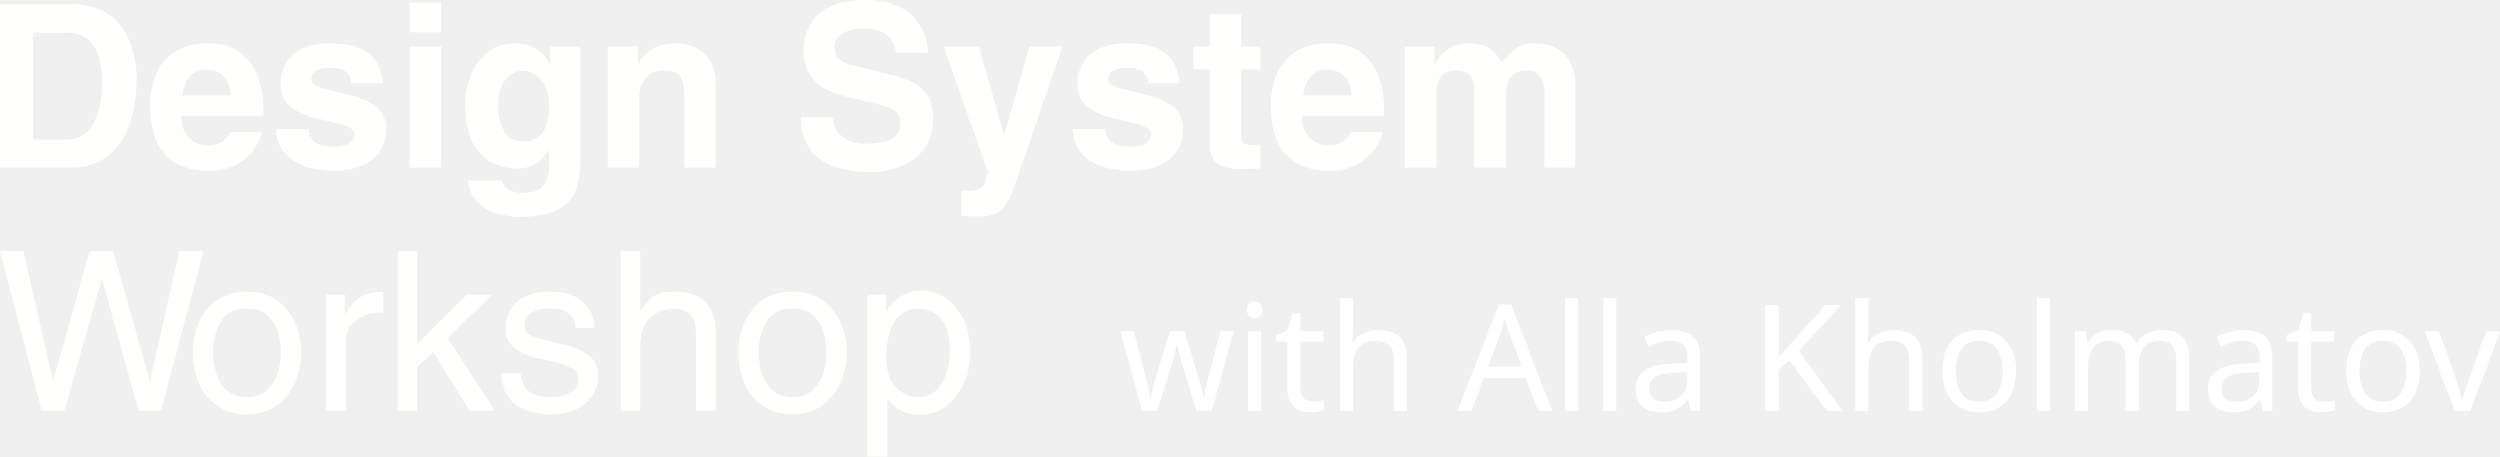
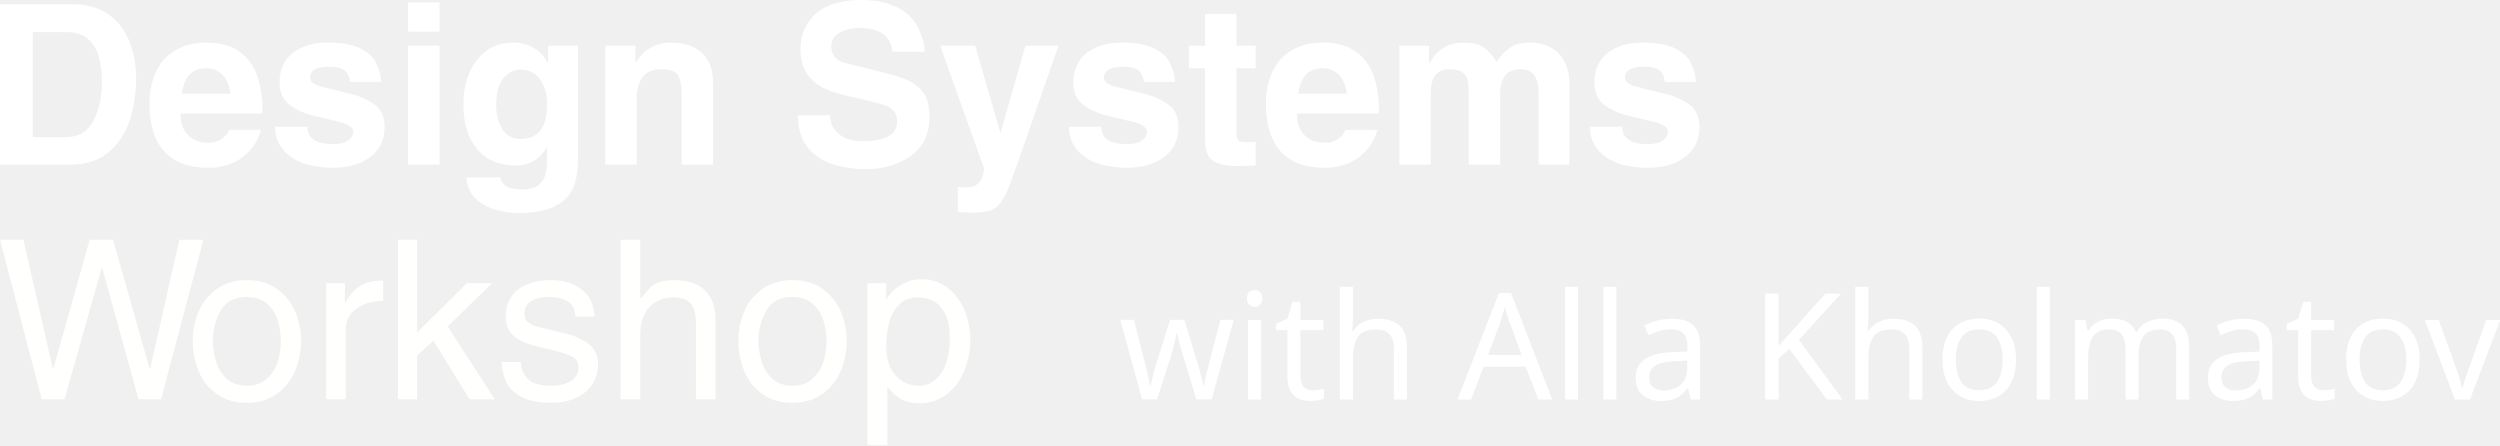
- <svg xmlns="http://www.w3.org/2000/svg" width="219px" height="40px" viewBox="0 0 219 40" version="1.1">
+ <svg xmlns="http://www.w3.org/2000/svg" width="219px" height="39px" viewBox="0 0 219 39" version="1.1">
  <defs />
  <g id="Page-1" stroke="none" stroke-width="1" fill="none" fill-rule="evenodd">
-     <g id="Homepage" transform="translate(-42, -19)">
+     <g id="Homepage" transform="translate(-42, -20)">
      <g id="Header">
-         <g id="logo" transform="translate(42, 19)">
-           <path d="M6.219,14.683 L0,14.683 L0,0.378 L6.278,0.378 C7.625,0.378 8.717,0.683 9.554,1.293 C10.392,1.903 11.006,2.719 11.399,3.74 C11.778,4.775 11.968,5.843 11.968,6.943 C11.968,8.296 11.784,9.543 11.418,10.684 C11.039,11.864 10.424,12.819 9.574,13.549 C8.711,14.305 7.593,14.683 6.219,14.683 Z M2.884,12.236 L5.788,12.236 C6.886,12.236 7.691,11.751 8.201,10.783 C8.711,9.828 8.966,8.654 8.966,7.262 C8.966,6.798 8.94,6.4 8.887,6.068 C8.809,5.591 8.737,5.239 8.672,5.014 C8.502,4.377 8.188,3.86 7.73,3.462 C7.285,3.064 6.638,2.865 5.788,2.865 L2.884,2.865 L2.884,12.236 Z M13.145,9.172 C13.145,8.257 13.315,7.381 13.655,6.546 C13.995,5.71 14.544,5.047 15.303,4.556 C16.074,4.052 17.029,3.8 18.167,3.8 C19.37,3.8 20.332,4.065 21.051,4.596 C21.771,5.126 22.287,5.836 22.601,6.725 C22.915,7.613 23.072,8.581 23.072,9.629 L23.072,10.127 L15.872,10.127 C15.872,10.976 16.094,11.619 16.539,12.057 C16.97,12.508 17.579,12.733 18.363,12.733 C18.769,12.733 19.142,12.62 19.482,12.395 C19.822,12.169 20.038,11.897 20.129,11.579 L22.954,11.579 C22.732,12.322 22.405,12.932 21.973,13.409 C21.529,13.913 20.999,14.298 20.384,14.563 C19.743,14.829 19.07,14.961 18.363,14.961 C14.884,14.961 13.145,13.031 13.145,9.172 Z M15.989,8.356 L20.247,8.356 C20.194,7.68 19.972,7.123 19.58,6.685 C19.187,6.287 18.703,6.088 18.128,6.088 C16.898,6.088 16.186,6.844 15.989,8.356 Z M24.19,11.301 L27.035,11.301 C27.035,12.335 27.787,12.852 29.291,12.852 C29.88,12.852 30.324,12.74 30.625,12.514 C30.913,12.302 31.057,12.057 31.057,11.778 C31.057,11.38 30.671,11.082 29.899,10.883 L27.525,10.306 C26.728,10.107 26.041,9.788 25.465,9.351 C24.877,8.913 24.583,8.243 24.583,7.341 C24.583,6.691 24.733,6.095 25.034,5.551 C25.322,5.034 25.799,4.609 26.466,4.277 C27.12,3.959 27.911,3.8 28.84,3.8 C30.109,3.8 31.083,3.986 31.763,4.357 C32.456,4.728 32.908,5.186 33.117,5.73 C33.248,6.022 33.346,6.287 33.411,6.526 C33.477,6.817 33.509,7.076 33.509,7.302 L30.782,7.302 C30.73,6.837 30.573,6.499 30.311,6.287 C30.05,6.061 29.592,5.949 28.938,5.949 C27.826,5.949 27.27,6.28 27.27,6.943 C27.27,7.302 27.643,7.573 28.389,7.759 L30.782,8.356 C31.593,8.555 32.306,8.873 32.921,9.311 C33.522,9.749 33.823,10.412 33.823,11.301 C33.823,12.07 33.64,12.72 33.274,13.25 C32.895,13.794 32.371,14.212 31.704,14.504 C30.998,14.809 30.181,14.961 29.252,14.961 C28.925,14.961 28.591,14.941 28.251,14.902 C27.964,14.862 27.643,14.809 27.29,14.742 C26.675,14.597 26.139,14.371 25.681,14.066 C25.21,13.748 24.844,13.356 24.583,12.892 C24.321,12.428 24.19,11.897 24.19,11.301 Z M35.883,14.683 L35.883,4.079 L38.649,4.079 L38.649,14.683 L35.883,14.683 Z M35.883,2.825 L35.883,0.219 L38.649,0.219 L38.649,2.825 L35.883,2.825 Z M40.749,9.251 C40.749,8.31 40.906,7.434 41.22,6.625 C41.533,5.803 42.024,5.126 42.691,4.596 C43.332,4.065 44.143,3.8 45.124,3.8 C45.804,3.8 46.425,3.966 46.987,4.297 C47.524,4.629 47.923,5.087 48.184,5.67 L48.223,4.079 L50.833,4.079 L50.833,14.146 C50.833,15.193 50.682,16.075 50.382,16.792 C50.068,17.495 49.518,18.038 48.734,18.423 C47.936,18.808 46.857,19 45.496,19 C44.96,19 44.345,18.907 43.652,18.721 C42.959,18.549 42.357,18.217 41.847,17.727 C41.586,17.488 41.39,17.203 41.259,16.871 C41.102,16.54 41.023,16.188 41.023,15.817 L43.966,15.817 C44.071,16.175 44.254,16.44 44.515,16.613 C44.803,16.798 45.248,16.891 45.85,16.891 C46.477,16.891 46.961,16.778 47.301,16.553 C47.615,16.301 47.818,16.022 47.91,15.717 C47.962,15.585 48.008,15.399 48.047,15.16 C48.086,14.961 48.106,14.723 48.106,14.444 L48.106,13.21 L48.067,13.131 C47.465,14.219 46.543,14.762 45.3,14.762 C44.515,14.762 43.777,14.583 43.083,14.225 C42.39,13.867 41.828,13.27 41.396,12.435 C40.964,11.612 40.749,10.551 40.749,9.251 Z M43.633,9.43 C43.633,9.881 43.705,10.346 43.848,10.823 C43.979,11.274 44.202,11.645 44.515,11.937 C44.842,12.242 45.261,12.395 45.771,12.395 C47.328,12.395 48.106,11.367 48.106,9.311 C48.106,8.396 47.903,7.653 47.498,7.083 C47.079,6.499 46.504,6.207 45.771,6.207 C45.183,6.207 44.679,6.466 44.26,6.983 C43.842,7.514 43.633,8.329 43.633,9.43 Z M53.226,14.683 L53.226,4.079 L55.875,4.079 L55.875,5.63 C56.581,4.41 57.641,3.8 59.053,3.8 C59.799,3.8 60.453,3.939 61.015,4.218 C61.564,4.51 61.983,4.914 62.271,5.431 C62.558,5.962 62.702,6.599 62.702,7.341 L62.702,14.683 L59.936,14.683 L59.936,8.276 C59.936,7.613 59.831,7.096 59.622,6.725 C59.413,6.353 58.916,6.168 58.131,6.168 C57.386,6.168 56.843,6.406 56.503,6.884 C56.163,7.375 55.993,7.951 55.993,8.615 L55.993,14.683 L53.226,14.683 Z M70.158,10.286 L73.002,10.286 C73.002,10.803 73.14,11.234 73.414,11.579 C73.663,11.924 74.003,12.183 74.434,12.355 C74.853,12.514 75.304,12.594 75.788,12.594 C77.855,12.594 78.888,12.01 78.888,10.843 C78.888,10.405 78.783,10.08 78.574,9.868 C78.352,9.643 78.103,9.483 77.829,9.391 L76.338,8.973 L74.984,8.654 C74.068,8.482 73.264,8.237 72.571,7.918 C71.904,7.613 71.38,7.182 71.001,6.625 C70.596,6.055 70.393,5.292 70.393,4.337 C70.393,3.502 70.609,2.739 71.04,2.049 C71.459,1.36 72.067,0.849 72.865,0.517 C73.663,0.172 74.611,0 75.71,0 C76.743,0 77.619,0.139 78.339,0.418 C79.097,0.71 79.673,1.074 80.065,1.512 C80.471,1.963 80.771,2.46 80.968,3.004 C81.098,3.376 81.183,3.654 81.223,3.84 C81.275,4.092 81.301,4.35 81.301,4.616 L78.476,4.616 C78.345,3.197 77.364,2.487 75.533,2.487 C74.905,2.487 74.343,2.626 73.846,2.905 C73.349,3.183 73.1,3.588 73.1,4.118 C73.1,4.861 73.473,5.352 74.219,5.591 L76.22,6.088 L77.593,6.446 C78.666,6.698 79.483,6.97 80.045,7.262 C80.595,7.567 81.013,7.958 81.301,8.436 C81.589,8.926 81.733,9.583 81.733,10.405 C81.733,11.373 81.523,12.183 81.105,12.832 C80.673,13.469 80.137,13.953 79.496,14.285 C78.881,14.603 78.299,14.815 77.75,14.921 C77.475,14.975 77.227,15.014 77.005,15.041 L76.946,15.041 C76.658,15.067 76.455,15.081 76.338,15.081 C74.31,15.081 72.78,14.676 71.747,13.867 C70.687,13.045 70.158,11.851 70.158,10.286 Z M86.559,15.101 L82.988,4.974 L82.694,4.079 L85.755,4.079 L87.972,11.877 L90.169,4.079 L93.073,4.079 L89.58,14.265 L88.639,16.891 C88.403,17.448 88.155,17.879 87.893,18.184 C87.618,18.503 87.305,18.708 86.951,18.801 C86.559,18.907 86.055,18.96 85.441,18.96 L84.754,18.94 L84.224,18.92 L84.224,16.672 L84.715,16.712 C85.068,16.712 85.362,16.679 85.598,16.613 C85.82,16.546 86.016,16.4 86.186,16.175 C86.265,16.042 86.33,15.896 86.382,15.737 C86.448,15.525 86.507,15.313 86.559,15.101 Z M93.995,11.301 L96.839,11.301 C96.839,12.335 97.591,12.852 99.096,12.852 C99.684,12.852 100.129,12.74 100.43,12.514 C100.717,12.302 100.861,12.057 100.861,11.778 C100.861,11.38 100.475,11.082 99.704,10.883 L97.33,10.306 C96.532,10.107 95.845,9.788 95.27,9.351 C94.681,8.913 94.387,8.243 94.387,7.341 C94.387,6.691 94.537,6.095 94.838,5.551 C95.126,5.034 95.603,4.609 96.27,4.277 C96.924,3.959 97.716,3.8 98.644,3.8 C99.913,3.8 100.887,3.986 101.568,4.357 C102.261,4.728 102.712,5.186 102.921,5.73 C103.052,6.022 103.15,6.287 103.216,6.526 C103.281,6.817 103.314,7.076 103.314,7.302 L100.587,7.302 C100.534,6.837 100.377,6.499 100.116,6.287 C99.854,6.061 99.396,5.949 98.742,5.949 C97.631,5.949 97.075,6.28 97.075,6.943 C97.075,7.302 97.448,7.573 98.193,7.759 L100.587,8.356 C101.398,8.555 102.11,8.873 102.725,9.311 C103.327,9.749 103.628,10.412 103.628,11.301 C103.628,12.07 103.444,12.72 103.078,13.25 C102.699,13.794 102.176,14.212 101.509,14.504 C100.802,14.809 99.985,14.961 99.056,14.961 C98.729,14.961 98.396,14.941 98.056,14.902 C97.768,14.862 97.448,14.809 97.094,14.742 C96.48,14.597 95.943,14.371 95.486,14.066 C95.015,13.748 94.649,13.356 94.387,12.892 C94.125,12.428 93.995,11.897 93.995,11.301 Z M105.962,12.514 L105.962,6.088 L104.55,6.088 L104.55,4.079 L105.962,4.079 L105.962,1.234 L108.728,1.234 L108.728,4.079 L110.416,4.079 L110.416,6.088 L108.728,6.088 L108.728,11.838 C108.728,12.196 108.787,12.428 108.905,12.534 C109.036,12.64 109.343,12.693 109.827,12.693 L110.141,12.673 L110.416,12.653 L110.416,14.762 L109.788,14.782 L109.14,14.802 L108.768,14.802 C108.035,14.802 107.453,14.709 107.022,14.524 C106.59,14.338 106.309,14.079 106.178,13.748 C106.034,13.39 105.962,12.978 105.962,12.514 Z M111.318,9.172 C111.318,8.257 111.488,7.381 111.828,6.546 C112.168,5.71 112.718,5.047 113.476,4.556 C114.248,4.052 115.203,3.8 116.341,3.8 C117.544,3.8 118.505,4.065 119.225,4.596 C119.944,5.126 120.461,5.836 120.775,6.725 C121.088,7.613 121.245,8.581 121.245,9.629 L121.245,10.127 L114.045,10.127 C114.045,10.976 114.268,11.619 114.712,12.057 C115.144,12.508 115.752,12.733 116.537,12.733 C116.942,12.733 117.315,12.62 117.655,12.395 C117.995,12.169 118.211,11.897 118.303,11.579 L121.128,11.579 C120.905,12.322 120.578,12.932 120.147,13.409 C119.702,13.913 119.172,14.298 118.558,14.563 C117.917,14.829 117.243,14.961 116.537,14.961 C113.058,14.961 111.318,13.031 111.318,9.172 Z M114.163,8.356 L118.42,8.356 C118.368,7.68 118.146,7.123 117.753,6.685 C117.361,6.287 116.877,6.088 116.301,6.088 C115.072,6.088 114.359,6.844 114.163,8.356 Z M123.05,14.683 L123.05,4.079 L125.66,4.079 L125.66,5.67 L125.699,5.63 C126.353,4.41 127.353,3.8 128.701,3.8 C129.459,3.8 130.041,3.939 130.447,4.218 C130.865,4.496 131.251,4.927 131.604,5.511 C131.957,4.967 132.35,4.549 132.781,4.258 C133.2,3.953 133.743,3.8 134.41,3.8 C135.247,3.8 135.933,3.966 136.47,4.297 C137.006,4.629 137.392,5.073 137.627,5.63 C137.876,6.134 138,6.705 138,7.341 L138,14.683 L135.293,14.683 L135.293,8.276 C135.293,6.87 134.776,6.168 133.743,6.168 C132.526,6.168 131.918,6.897 131.918,8.356 L131.918,14.683 L129.152,14.683 L129.152,8.316 C129.152,7.852 129.126,7.487 129.073,7.222 C129.021,6.917 128.864,6.658 128.603,6.446 C128.341,6.26 127.975,6.168 127.504,6.168 C126.379,6.168 125.817,6.857 125.817,8.237 L125.817,14.683 L123.05,14.683 Z" id="Design-System" fill="#FFFFFE" />
-           <path d="M5.647,35.976 L3.654,35.976 L0,22 L2.052,22 L4.651,33.391 L7.855,22 L9.907,22 L13.131,33.391 L15.71,22 L17.821,22 L14.108,35.976 L12.134,35.976 L8.93,24.391 L5.647,35.976 Z M16.883,30.883 C16.883,29.963 17.059,29.095 17.41,28.279 C17.736,27.488 18.27,26.827 19.013,26.296 C19.742,25.79 20.608,25.538 21.611,25.538 C22.654,25.538 23.533,25.79 24.249,26.296 C24.966,26.814 25.5,27.475 25.852,28.279 C26.203,29.095 26.379,29.963 26.379,30.883 C26.379,31.778 26.203,32.646 25.852,33.488 C25.5,34.317 24.966,34.991 24.249,35.51 C23.533,36.028 22.654,36.287 21.611,36.287 C20.582,36.287 19.71,36.028 18.993,35.51 C18.251,34.991 17.716,34.317 17.391,33.488 C17.052,32.633 16.883,31.765 16.883,30.883 Z M18.641,30.883 C18.641,31.441 18.733,32.024 18.915,32.633 C19.097,33.255 19.403,33.76 19.833,34.149 C20.289,34.577 20.882,34.79 21.611,34.79 C22.367,34.79 22.966,34.577 23.409,34.149 C23.865,33.734 24.178,33.229 24.347,32.633 C24.516,32.05 24.601,31.467 24.601,30.883 C24.601,30.287 24.516,29.698 24.347,29.114 C24.165,28.518 23.852,28.019 23.409,27.618 C22.966,27.216 22.367,27.015 21.611,27.015 C20.543,27.015 19.781,27.417 19.325,28.22 C18.869,29.05 18.641,29.937 18.641,30.883 Z M28.568,35.976 L28.568,25.81 L30.209,25.81 L30.209,27.54 C30.613,26.866 31.049,26.374 31.518,26.063 C32,25.739 32.684,25.577 33.57,25.577 L33.57,27.365 C32.606,27.365 31.818,27.592 31.206,28.045 C30.593,28.499 30.287,29.114 30.287,29.892 L30.287,35.976 L28.568,35.976 Z M36.54,35.976 L34.86,35.976 L34.86,22 L36.54,22 L36.54,30.125 L40.898,25.81 L43.106,25.81 L39.217,29.6 L43.34,35.976 L41.132,35.976 L37.967,30.844 L36.54,32.147 L36.54,35.976 Z M52.075,28.726 L50.394,28.726 C50.394,27.585 49.593,27.015 47.991,27.015 C47.821,27.015 47.541,27.048 47.151,27.112 C46.851,27.19 46.577,27.333 46.33,27.54 C46.069,27.76 45.939,28.065 45.939,28.454 C45.939,28.726 45.998,28.94 46.115,29.095 C46.245,29.238 46.434,29.367 46.682,29.484 C46.851,29.562 47.229,29.665 47.815,29.795 L49.261,30.145 C49.417,30.184 49.619,30.235 49.867,30.3 C49.945,30.326 50.01,30.346 50.062,30.359 C50.205,30.397 50.466,30.508 50.844,30.689 C51.3,30.896 51.677,31.181 51.977,31.544 C52.251,31.907 52.387,32.361 52.387,32.905 C52.387,33.592 52.211,34.188 51.86,34.693 C51.534,35.199 51.065,35.587 50.453,35.86 C49.841,36.145 49.137,36.287 48.343,36.287 C47.118,36.287 46.187,36.086 45.548,35.685 C44.897,35.296 44.48,34.855 44.298,34.363 L44.102,33.78 C43.998,33.404 43.946,33.048 43.946,32.711 L45.626,32.711 C45.626,33.255 45.822,33.741 46.213,34.168 C46.564,34.583 47.274,34.79 48.343,34.79 C49.007,34.79 49.561,34.654 50.003,34.382 C50.446,34.11 50.668,33.715 50.668,33.197 C50.668,32.769 50.525,32.471 50.238,32.302 C49.938,32.121 49.404,31.927 48.636,31.719 L47.131,31.369 C46.649,31.266 46.193,31.117 45.763,30.922 C45.333,30.728 44.982,30.456 44.708,30.106 C44.434,29.756 44.298,29.309 44.298,28.765 C44.298,28.039 44.474,27.436 44.825,26.957 C45.151,26.477 45.62,26.121 46.232,25.888 C46.818,25.654 47.457,25.538 48.147,25.538 C49.215,25.538 50.056,25.745 50.668,26.16 C51.254,26.549 51.638,26.989 51.821,27.482 C51.99,27.948 52.075,28.363 52.075,28.726 Z M62.685,29.076 L62.685,35.976 L60.966,35.976 L60.966,29.328 C60.966,28.551 60.822,27.981 60.536,27.618 C60.236,27.242 59.708,27.054 58.953,27.054 C58.145,27.054 57.468,27.326 56.921,27.87 C56.361,28.402 56.08,29.257 56.08,30.436 L56.08,35.976 L54.361,35.976 L54.361,22 L56.08,22 L56.08,27.171 L56.96,26.199 C57.142,26.017 57.396,25.862 57.722,25.732 C58.034,25.603 58.497,25.538 59.109,25.538 C59.761,25.538 60.334,25.641 60.829,25.849 C61.363,26.043 61.806,26.406 62.157,26.937 C62.509,27.456 62.685,28.168 62.685,29.076 Z M64.678,30.883 C64.678,29.963 64.854,29.095 65.206,28.279 C65.531,27.488 66.066,26.827 66.808,26.296 C67.538,25.79 68.404,25.538 69.407,25.538 C70.449,25.538 71.328,25.79 72.045,26.296 C72.761,26.814 73.295,27.475 73.647,28.279 C73.999,29.095 74.175,29.963 74.175,30.883 C74.175,31.778 73.999,32.646 73.647,33.488 C73.295,34.317 72.761,34.991 72.045,35.51 C71.328,36.028 70.449,36.287 69.407,36.287 C68.378,36.287 67.505,36.028 66.789,35.51 C66.046,34.991 65.512,34.317 65.186,33.488 C64.848,32.633 64.678,31.765 64.678,30.883 Z M66.437,30.883 C66.437,31.441 66.528,32.024 66.71,32.633 C66.893,33.255 67.199,33.76 67.629,34.149 C68.085,34.577 68.677,34.79 69.407,34.79 C70.162,34.79 70.762,34.577 71.205,34.149 C71.661,33.734 71.973,33.229 72.143,32.633 C72.312,32.05 72.397,31.467 72.397,30.883 C72.397,30.287 72.312,29.698 72.143,29.114 C71.96,28.518 71.648,28.019 71.205,27.618 C70.762,27.216 70.162,27.015 69.407,27.015 C68.339,27.015 67.577,27.417 67.121,28.22 C66.665,29.05 66.437,29.937 66.437,30.883 Z M75.992,40 L75.992,25.81 L77.633,25.81 L77.633,27.287 C77.777,26.989 78.005,26.691 78.317,26.393 C78.63,26.121 78.995,25.894 79.411,25.713 C79.802,25.544 80.252,25.46 80.76,25.46 C81.646,25.46 82.414,25.726 83.066,26.257 C83.704,26.775 84.192,27.449 84.531,28.279 C84.844,29.108 85,29.963 85,30.844 C85,31.7 84.831,32.555 84.492,33.41 C84.166,34.266 83.658,34.965 82.968,35.51 C82.29,36.054 81.489,36.326 80.564,36.326 C79.952,36.326 79.431,36.216 79.001,35.996 C78.584,35.788 78.161,35.413 77.731,34.868 L77.731,40 L75.992,40 Z M77.633,31.311 C77.633,31.894 77.711,32.413 77.868,32.866 C77.998,33.294 78.213,33.657 78.513,33.955 C79.06,34.512 79.731,34.79 80.525,34.79 C81.033,34.79 81.496,34.622 81.913,34.285 C82.343,33.935 82.662,33.449 82.87,32.827 C83.092,32.179 83.202,31.447 83.202,30.631 C83.202,29.996 83.137,29.464 83.007,29.037 C82.864,28.57 82.675,28.201 82.44,27.929 C81.971,27.346 81.281,27.054 80.369,27.054 C79.744,27.054 79.223,27.248 78.806,27.637 C78.376,28.039 78.076,28.557 77.907,29.192 C77.725,29.853 77.633,30.559 77.633,31.311 Z" id="Workshop" fill="#FFFFFE" />
+         <g id="logo" transform="translate(42, 20)">
+           <path d="M6.196,14.424 L0,14.424 L0,0.371 L6.254,0.371 C7.596,0.371 8.684,0.671 9.518,1.27 C10.352,1.87 10.964,2.671 11.355,3.674 C11.733,4.691 11.922,5.74 11.922,6.821 C11.922,8.15 11.74,9.375 11.375,10.495 C10.997,11.655 10.385,12.593 9.538,13.31 C8.678,14.052 7.564,14.424 6.196,14.424 Z M2.873,12.02 L5.766,12.02 C6.86,12.02 7.661,11.544 8.17,10.593 C8.678,9.655 8.932,8.502 8.932,7.134 C8.932,6.678 8.906,6.287 8.854,5.961 C8.775,5.492 8.704,5.147 8.639,4.925 C8.469,4.3 8.157,3.792 7.701,3.401 C7.257,3.01 6.613,2.814 5.766,2.814 L2.873,2.814 L2.873,12.02 Z M13.095,9.01 C13.095,8.111 13.264,7.251 13.603,6.43 C13.942,5.609 14.489,4.958 15.245,4.476 C16.013,3.981 16.965,3.733 18.098,3.733 C19.297,3.733 20.255,3.994 20.971,4.515 C21.688,5.036 22.202,5.733 22.515,6.606 C22.828,7.479 22.984,8.43 22.984,9.46 L22.984,9.948 L15.811,9.948 C15.811,10.782 16.033,11.414 16.476,11.844 C16.906,12.287 17.512,12.508 18.294,12.508 C18.698,12.508 19.069,12.398 19.408,12.176 C19.746,11.955 19.961,11.688 20.053,11.375 L22.867,11.375 C22.645,12.105 22.32,12.704 21.89,13.173 C21.447,13.668 20.919,14.046 20.307,14.307 C19.668,14.567 18.997,14.697 18.294,14.697 C14.828,14.697 13.095,12.802 13.095,9.01 Z M15.929,8.209 L20.17,8.209 C20.118,7.544 19.896,6.997 19.505,6.567 C19.114,6.176 18.632,5.981 18.059,5.981 C16.834,5.981 16.124,6.723 15.929,8.209 Z M24.098,11.101 L26.932,11.101 C26.932,12.118 27.681,12.626 29.18,12.626 C29.766,12.626 30.209,12.515 30.509,12.293 C30.796,12.085 30.939,11.844 30.939,11.57 C30.939,11.179 30.554,10.886 29.786,10.691 L27.421,10.124 C26.626,9.929 25.942,9.616 25.369,9.186 C24.782,8.756 24.489,8.098 24.489,7.212 C24.489,6.573 24.639,5.987 24.939,5.453 C25.225,4.945 25.701,4.528 26.365,4.202 C27.017,3.889 27.805,3.733 28.73,3.733 C29.994,3.733 30.965,3.915 31.642,4.28 C32.333,4.645 32.783,5.095 32.991,5.629 C33.121,5.915 33.219,6.176 33.284,6.411 C33.349,6.697 33.382,6.951 33.382,7.173 L30.665,7.173 C30.613,6.717 30.457,6.385 30.196,6.176 C29.936,5.955 29.48,5.844 28.828,5.844 C27.721,5.844 27.167,6.17 27.167,6.821 C27.167,7.173 27.538,7.44 28.281,7.622 L30.665,8.209 C31.473,8.404 32.183,8.717 32.796,9.147 C33.395,9.577 33.695,10.228 33.695,11.101 C33.695,11.857 33.512,12.495 33.147,13.017 C32.77,13.551 32.248,13.961 31.584,14.248 C30.88,14.548 30.066,14.697 29.141,14.697 C28.815,14.697 28.483,14.678 28.144,14.639 C27.857,14.6 27.538,14.548 27.186,14.482 C26.574,14.339 26.04,14.118 25.584,13.818 C25.115,13.505 24.75,13.121 24.489,12.665 C24.229,12.209 24.098,11.688 24.098,11.101 Z M35.747,14.424 L35.747,4.007 L38.503,4.007 L38.503,14.424 L35.747,14.424 Z M35.747,2.775 L35.747,0.215 L38.503,0.215 L38.503,2.775 L35.747,2.775 Z M40.594,9.088 C40.594,8.163 40.75,7.303 41.063,6.508 C41.376,5.7 41.864,5.036 42.529,4.515 C43.167,3.994 43.975,3.733 44.952,3.733 C45.63,3.733 46.249,3.896 46.809,4.222 C47.343,4.547 47.741,4.997 48.001,5.57 L48.04,4.007 L50.64,4.007 L50.64,13.896 C50.64,14.925 50.49,15.792 50.19,16.496 C49.877,17.186 49.33,17.72 48.548,18.098 C47.754,18.476 46.679,18.665 45.324,18.665 C44.789,18.665 44.177,18.574 43.486,18.391 C42.796,18.222 42.196,17.896 41.688,17.414 C41.428,17.18 41.232,16.899 41.102,16.574 C40.946,16.248 40.867,15.903 40.867,15.538 L43.799,15.538 C43.903,15.89 44.086,16.15 44.346,16.32 C44.633,16.502 45.076,16.593 45.675,16.593 C46.301,16.593 46.783,16.482 47.122,16.261 C47.434,16.013 47.636,15.74 47.728,15.44 C47.78,15.31 47.825,15.127 47.864,14.893 C47.903,14.697 47.923,14.463 47.923,14.189 L47.923,12.978 L47.884,12.899 C47.285,13.968 46.366,14.502 45.128,14.502 C44.346,14.502 43.61,14.326 42.92,13.974 C42.229,13.622 41.669,13.036 41.239,12.215 C40.809,11.407 40.594,10.365 40.594,9.088 Z M43.467,9.264 C43.467,9.707 43.538,10.163 43.682,10.632 C43.812,11.075 44.034,11.44 44.346,11.727 C44.672,12.026 45.089,12.176 45.597,12.176 C47.148,12.176 47.923,11.166 47.923,9.147 C47.923,8.248 47.721,7.518 47.317,6.958 C46.9,6.385 46.327,6.098 45.597,6.098 C45.011,6.098 44.509,6.352 44.092,6.86 C43.675,7.381 43.467,8.183 43.467,9.264 Z M53.024,14.424 L53.024,4.007 L55.663,4.007 L55.663,5.531 C56.366,4.332 57.422,3.733 58.829,3.733 C59.571,3.733 60.223,3.87 60.783,4.143 C61.33,4.43 61.747,4.827 62.034,5.336 C62.321,5.857 62.464,6.482 62.464,7.212 L62.464,14.424 L59.708,14.424 L59.708,8.13 C59.708,7.479 59.604,6.971 59.396,6.606 C59.187,6.241 58.692,6.059 57.91,6.059 C57.167,6.059 56.627,6.293 56.288,6.762 C55.949,7.244 55.78,7.811 55.78,8.463 L55.78,14.424 L53.024,14.424 Z M69.891,10.104 L72.725,10.104 C72.725,10.613 72.862,11.036 73.135,11.375 C73.383,11.714 73.722,11.968 74.152,12.137 C74.569,12.293 75.018,12.372 75.5,12.372 C77.559,12.372 78.588,11.798 78.588,10.652 C78.588,10.222 78.484,9.903 78.275,9.694 C78.054,9.473 77.806,9.316 77.533,9.225 L76.047,8.815 L74.699,8.502 C73.787,8.332 72.985,8.091 72.295,7.779 C71.63,7.479 71.109,7.056 70.731,6.508 C70.327,5.948 70.125,5.199 70.125,4.261 C70.125,3.44 70.34,2.691 70.77,2.013 C71.187,1.336 71.793,0.834 72.588,0.508 C73.383,0.169 74.327,0 75.422,0 C76.451,0 77.324,0.137 78.041,0.41 C78.797,0.697 79.37,1.055 79.761,1.485 C80.165,1.928 80.464,2.417 80.66,2.951 C80.79,3.316 80.875,3.59 80.914,3.772 C80.966,4.02 80.992,4.274 80.992,4.534 L78.178,4.534 C78.047,3.14 77.07,2.443 75.246,2.443 C74.621,2.443 74.06,2.58 73.565,2.853 C73.07,3.127 72.823,3.525 72.823,4.046 C72.823,4.775 73.194,5.257 73.937,5.492 L75.93,5.981 L77.298,6.332 C78.367,6.58 79.181,6.847 79.741,7.134 C80.289,7.433 80.706,7.818 80.992,8.287 C81.279,8.769 81.422,9.414 81.422,10.222 C81.422,11.173 81.214,11.968 80.797,12.606 C80.367,13.232 79.833,13.707 79.194,14.033 C78.582,14.346 78.002,14.554 77.455,14.658 C77.181,14.71 76.933,14.75 76.712,14.776 L76.653,14.776 C76.367,14.802 76.165,14.815 76.047,14.815 C74.028,14.815 72.503,14.417 71.474,13.622 C70.419,12.815 69.891,11.642 69.891,10.104 Z M86.23,14.834 L82.673,4.886 L82.38,4.007 L85.429,4.007 L87.637,11.668 L89.826,4.007 L92.719,4.007 L89.24,14.013 L88.302,16.593 C88.067,17.14 87.82,17.564 87.559,17.864 C87.285,18.176 86.973,18.378 86.621,18.469 C86.23,18.574 85.728,18.626 85.116,18.626 L84.432,18.606 L83.904,18.587 L83.904,16.378 L84.393,16.417 C84.745,16.417 85.038,16.385 85.272,16.32 C85.494,16.254 85.689,16.111 85.859,15.89 C85.937,15.759 86.002,15.616 86.054,15.46 C86.119,15.251 86.178,15.043 86.23,14.834 Z M93.637,11.101 L96.471,11.101 C96.471,12.118 97.221,12.626 98.719,12.626 C99.305,12.626 99.748,12.515 100.048,12.293 C100.335,12.085 100.478,11.844 100.478,11.57 C100.478,11.179 100.094,10.886 99.325,10.691 L96.96,10.124 C96.165,9.929 95.481,9.616 94.908,9.186 C94.321,8.756 94.028,8.098 94.028,7.212 C94.028,6.573 94.178,5.987 94.478,5.453 C94.764,4.945 95.24,4.528 95.905,4.202 C96.556,3.889 97.344,3.733 98.269,3.733 C99.533,3.733 100.504,3.915 101.182,4.28 C101.872,4.645 102.322,5.095 102.53,5.629 C102.66,5.915 102.758,6.176 102.823,6.411 C102.888,6.697 102.921,6.951 102.921,7.173 L100.204,7.173 C100.152,6.717 99.996,6.385 99.735,6.176 C99.475,5.955 99.019,5.844 98.367,5.844 C97.26,5.844 96.706,6.17 96.706,6.821 C96.706,7.173 97.077,7.44 97.82,7.622 L100.204,8.209 C101.012,8.404 101.722,8.717 102.335,9.147 C102.934,9.577 103.234,10.228 103.234,11.101 C103.234,11.857 103.051,12.495 102.686,13.017 C102.309,13.551 101.787,13.961 101.123,14.248 C100.419,14.548 99.605,14.697 98.68,14.697 C98.354,14.697 98.022,14.678 97.683,14.639 C97.396,14.6 97.077,14.548 96.725,14.482 C96.113,14.339 95.579,14.118 95.123,13.818 C94.654,13.505 94.289,13.121 94.028,12.665 C93.768,12.209 93.637,11.688 93.637,11.101 Z M105.56,12.293 L105.56,5.981 L104.152,5.981 L104.152,4.007 L105.56,4.007 L105.56,1.212 L108.315,1.212 L108.315,4.007 L109.996,4.007 L109.996,5.981 L108.315,5.981 L108.315,11.629 C108.315,11.981 108.374,12.209 108.491,12.313 C108.621,12.417 108.928,12.469 109.41,12.469 L109.722,12.45 L109.996,12.43 L109.996,14.502 L109.371,14.522 L108.726,14.541 L108.354,14.541 C107.625,14.541 107.045,14.45 106.615,14.267 C106.185,14.085 105.905,13.831 105.775,13.505 C105.631,13.153 105.56,12.749 105.56,12.293 Z M110.895,9.01 C110.895,8.111 111.065,7.251 111.403,6.43 C111.742,5.609 112.289,4.958 113.045,4.476 C113.814,3.981 114.765,3.733 115.899,3.733 C117.097,3.733 118.055,3.994 118.772,4.515 C119.488,5.036 120.003,5.733 120.316,6.606 C120.628,7.479 120.785,8.43 120.785,9.46 L120.785,9.948 L113.612,9.948 C113.612,10.782 113.833,11.414 114.276,11.844 C114.706,12.287 115.312,12.508 116.094,12.508 C116.498,12.508 116.869,12.398 117.208,12.176 C117.547,11.955 117.762,11.688 117.853,11.375 L120.667,11.375 C120.446,12.105 120.12,12.704 119.69,13.173 C119.247,13.668 118.719,14.046 118.107,14.307 C117.469,14.567 116.798,14.697 116.094,14.697 C112.628,14.697 110.895,12.802 110.895,9.01 Z M113.729,8.209 L117.97,8.209 C117.918,7.544 117.697,6.997 117.306,6.567 C116.915,6.176 116.433,5.981 115.859,5.981 C114.635,5.981 113.925,6.723 113.729,8.209 Z M122.583,14.424 L122.583,4.007 L125.182,4.007 L125.182,5.57 L125.221,5.531 C125.873,4.332 126.869,3.733 128.212,3.733 C128.967,3.733 129.547,3.87 129.951,4.143 C130.368,4.417 130.752,4.841 131.104,5.414 C131.456,4.88 131.847,4.469 132.277,4.183 C132.694,3.883 133.234,3.733 133.899,3.733 C134.733,3.733 135.417,3.896 135.951,4.222 C136.485,4.547 136.87,4.984 137.104,5.531 C137.352,6.026 137.476,6.586 137.476,7.212 L137.476,14.424 L134.778,14.424 L134.778,8.13 C134.778,6.749 134.264,6.059 133.234,6.059 C132.023,6.059 131.417,6.775 131.417,8.209 L131.417,14.424 L128.661,14.424 L128.661,8.17 C128.661,7.714 128.635,7.355 128.583,7.095 C128.531,6.795 128.374,6.541 128.114,6.332 C127.853,6.15 127.488,6.059 127.019,6.059 C125.899,6.059 125.338,6.736 125.338,8.091 L125.338,14.424 L122.583,14.424 Z M139.274,11.101 L142.108,11.101 C142.108,12.118 142.857,12.626 144.355,12.626 C144.942,12.626 145.385,12.515 145.684,12.293 C145.971,12.085 146.114,11.844 146.114,11.57 C146.114,11.179 145.73,10.886 144.961,10.691 L142.596,10.124 C141.801,9.929 141.117,9.616 140.544,9.186 C139.958,8.756 139.665,8.098 139.665,7.212 C139.665,6.573 139.814,5.987 140.114,5.453 C140.401,4.945 140.876,4.528 141.541,4.202 C142.192,3.889 142.981,3.733 143.906,3.733 C145.17,3.733 146.14,3.915 146.818,4.28 C147.508,4.645 147.958,5.095 148.166,5.629 C148.297,5.915 148.394,6.176 148.46,6.411 C148.525,6.697 148.557,6.951 148.557,7.173 L145.841,7.173 C145.788,6.717 145.632,6.385 145.372,6.176 C145.111,5.955 144.655,5.844 144.003,5.844 C142.896,5.844 142.342,6.17 142.342,6.821 C142.342,7.173 142.713,7.44 143.456,7.622 L145.841,8.209 C146.648,8.404 147.359,8.717 147.971,9.147 C148.57,9.577 148.87,10.228 148.87,11.101 C148.87,11.857 148.688,12.495 148.323,13.017 C147.945,13.551 147.424,13.961 146.759,14.248 C146.056,14.548 145.241,14.697 144.316,14.697 C143.99,14.697 143.658,14.678 143.319,14.639 C143.033,14.6 142.713,14.548 142.362,14.482 C141.749,14.339 141.215,14.118 140.759,13.818 C140.29,13.505 139.925,13.121 139.665,12.665 C139.404,12.209 139.274,11.688 139.274,11.101 Z" id="Design-Systems" fill="#FFFFFF" />
+           <path d="M5.647,34.976 L3.654,34.976 L0,21 L2.052,21 L4.651,32.391 L7.855,21 L9.907,21 L13.131,32.391 L15.71,21 L17.821,21 L14.108,34.976 L12.134,34.976 L8.93,23.391 L5.647,34.976 Z M16.883,29.883 C16.883,28.963 17.059,28.095 17.41,27.279 C17.736,26.488 18.27,25.827 19.013,25.296 C19.742,24.79 20.608,24.538 21.611,24.538 C22.654,24.538 23.533,24.79 24.249,25.296 C24.966,25.814 25.5,26.475 25.852,27.279 C26.203,28.095 26.379,28.963 26.379,29.883 C26.379,30.778 26.203,31.646 25.852,32.488 C25.5,33.317 24.966,33.991 24.249,34.51 C23.533,35.028 22.654,35.287 21.611,35.287 C20.582,35.287 19.71,35.028 18.993,34.51 C18.251,33.991 17.716,33.317 17.391,32.488 C17.052,31.633 16.883,30.765 16.883,29.883 Z M18.641,29.883 C18.641,30.441 18.733,31.024 18.915,31.633 C19.097,32.255 19.403,32.76 19.833,33.149 C20.289,33.577 20.882,33.79 21.611,33.79 C22.367,33.79 22.966,33.577 23.409,33.149 C23.865,32.734 24.178,32.229 24.347,31.633 C24.516,31.05 24.601,30.467 24.601,29.883 C24.601,29.287 24.516,28.698 24.347,28.114 C24.165,27.518 23.852,27.019 23.409,26.618 C22.966,26.216 22.367,26.015 21.611,26.015 C20.543,26.015 19.781,26.417 19.325,27.22 C18.869,28.05 18.641,28.937 18.641,29.883 Z M28.568,34.976 L28.568,24.81 L30.209,24.81 L30.209,26.54 C30.613,25.866 31.049,25.374 31.518,25.063 C32,24.739 32.684,24.577 33.57,24.577 L33.57,26.365 C32.606,26.365 31.818,26.592 31.206,27.045 C30.593,27.499 30.287,28.114 30.287,28.892 L30.287,34.976 L28.568,34.976 Z M36.54,34.976 L34.86,34.976 L34.86,21 L36.54,21 L36.54,29.125 L40.898,24.81 L43.106,24.81 L39.217,28.6 L43.34,34.976 L41.132,34.976 L37.967,29.844 L36.54,31.147 L36.54,34.976 Z M52.075,27.726 L50.394,27.726 C50.394,26.585 49.593,26.015 47.991,26.015 C47.821,26.015 47.541,26.048 47.151,26.112 C46.851,26.19 46.577,26.333 46.33,26.54 C46.069,26.76 45.939,27.065 45.939,27.454 C45.939,27.726 45.998,27.94 46.115,28.095 C46.245,28.238 46.434,28.367 46.682,28.484 C46.851,28.562 47.229,28.665 47.815,28.795 L49.261,29.145 C49.417,29.184 49.619,29.235 49.867,29.3 C49.945,29.326 50.01,29.346 50.062,29.359 C50.205,29.397 50.466,29.508 50.844,29.689 C51.3,29.896 51.677,30.181 51.977,30.544 C52.251,30.907 52.387,31.361 52.387,31.905 C52.387,32.592 52.211,33.188 51.86,33.693 C51.534,34.199 51.065,34.587 50.453,34.86 C49.841,35.145 49.137,35.287 48.343,35.287 C47.118,35.287 46.187,35.086 45.548,34.685 C44.897,34.296 44.48,33.855 44.298,33.363 L44.102,32.78 C43.998,32.404 43.946,32.048 43.946,31.711 L45.626,31.711 C45.626,32.255 45.822,32.741 46.213,33.168 C46.564,33.583 47.274,33.79 48.343,33.79 C49.007,33.79 49.561,33.654 50.003,33.382 C50.446,33.11 50.668,32.715 50.668,32.197 C50.668,31.769 50.525,31.471 50.238,31.302 C49.938,31.121 49.404,30.927 48.636,30.719 L47.131,30.369 C46.649,30.266 46.193,30.117 45.763,29.922 C45.333,29.728 44.982,29.456 44.708,29.106 C44.434,28.756 44.298,28.309 44.298,27.765 C44.298,27.039 44.474,26.436 44.825,25.957 C45.151,25.477 45.62,25.121 46.232,24.888 C46.818,24.654 47.457,24.538 48.147,24.538 C49.215,24.538 50.056,24.745 50.668,25.16 C51.254,25.549 51.638,25.989 51.821,26.482 C51.99,26.948 52.075,27.363 52.075,27.726 Z M62.685,28.076 L62.685,34.976 L60.966,34.976 L60.966,28.328 C60.966,27.551 60.822,26.981 60.536,26.618 C60.236,26.242 59.708,26.054 58.953,26.054 C58.145,26.054 57.468,26.326 56.921,26.87 C56.361,27.402 56.08,28.257 56.08,29.436 L56.08,34.976 L54.361,34.976 L54.361,21 L56.08,21 L56.08,26.171 L56.96,25.199 C57.142,25.017 57.396,24.862 57.722,24.732 C58.034,24.603 58.497,24.538 59.109,24.538 C59.761,24.538 60.334,24.641 60.829,24.849 C61.363,25.043 61.806,25.406 62.157,25.937 C62.509,26.456 62.685,27.168 62.685,28.076 Z M64.678,29.883 C64.678,28.963 64.854,28.095 65.206,27.279 C65.531,26.488 66.066,25.827 66.808,25.296 C67.538,24.79 68.404,24.538 69.407,24.538 C70.449,24.538 71.328,24.79 72.045,25.296 C72.761,25.814 73.295,26.475 73.647,27.279 C73.999,28.095 74.175,28.963 74.175,29.883 C74.175,30.778 73.999,31.646 73.647,32.488 C73.295,33.317 72.761,33.991 72.045,34.51 C71.328,35.028 70.449,35.287 69.407,35.287 C68.378,35.287 67.505,35.028 66.789,34.51 C66.046,33.991 65.512,33.317 65.186,32.488 C64.848,31.633 64.678,30.765 64.678,29.883 Z M66.437,29.883 C66.437,30.441 66.528,31.024 66.71,31.633 C66.893,32.255 67.199,32.76 67.629,33.149 C68.085,33.577 68.677,33.79 69.407,33.79 C70.162,33.79 70.762,33.577 71.205,33.149 C71.661,32.734 71.973,32.229 72.143,31.633 C72.312,31.05 72.397,30.467 72.397,29.883 C72.397,29.287 72.312,28.698 72.143,28.114 C71.96,27.518 71.648,27.019 71.205,26.618 C70.762,26.216 70.162,26.015 69.407,26.015 C68.339,26.015 67.577,26.417 67.121,27.22 C66.665,28.05 66.437,28.937 66.437,29.883 Z M75.992,39 L75.992,24.81 L77.633,24.81 L77.633,26.287 C77.777,25.989 78.005,25.691 78.317,25.393 C78.63,25.121 78.995,24.894 79.411,24.713 C79.802,24.544 80.252,24.46 80.76,24.46 C81.646,24.46 82.414,24.726 83.066,25.257 C83.704,25.775 84.192,26.449 84.531,27.279 C84.844,28.108 85,28.963 85,29.844 C85,30.7 84.831,31.555 84.492,32.41 C84.166,33.266 83.658,33.965 82.968,34.51 C82.29,35.054 81.489,35.326 80.564,35.326 C79.952,35.326 79.431,35.216 79.001,34.996 C78.584,34.788 78.161,34.413 77.731,33.868 L77.731,39 L75.992,39 Z M77.633,30.311 C77.633,30.894 77.711,31.413 77.868,31.866 C77.998,32.294 78.213,32.657 78.513,32.955 C79.06,33.512 79.731,33.79 80.525,33.79 C81.033,33.79 81.496,33.622 81.913,33.285 C82.343,32.935 82.662,32.449 82.87,31.827 C83.092,31.179 83.202,30.447 83.202,29.631 C83.202,28.996 83.137,28.464 83.007,28.037 C82.864,27.57 82.675,27.201 82.44,26.929 C81.971,26.346 81.281,26.054 80.369,26.054 C79.744,26.054 79.223,26.248 78.806,26.637 C78.376,27.039 78.076,27.557 77.907,28.192 C77.725,28.853 77.633,29.559 77.633,30.311 Z" id="Workshop" fill="#FFFFFE" />
          <text id="with-Alla-Kholmatova" font-family="Mytupi" font-size="13" font-weight="normal" fill="#FFFFFF">
-             <tspan x="98" y="36">with Alla Kholmatova</tspan>
+             <tspan x="98" y="35">with Alla Kholmatova</tspan>
          </text>
        </g>
      </g>
    </g>
  </g>
</svg>
